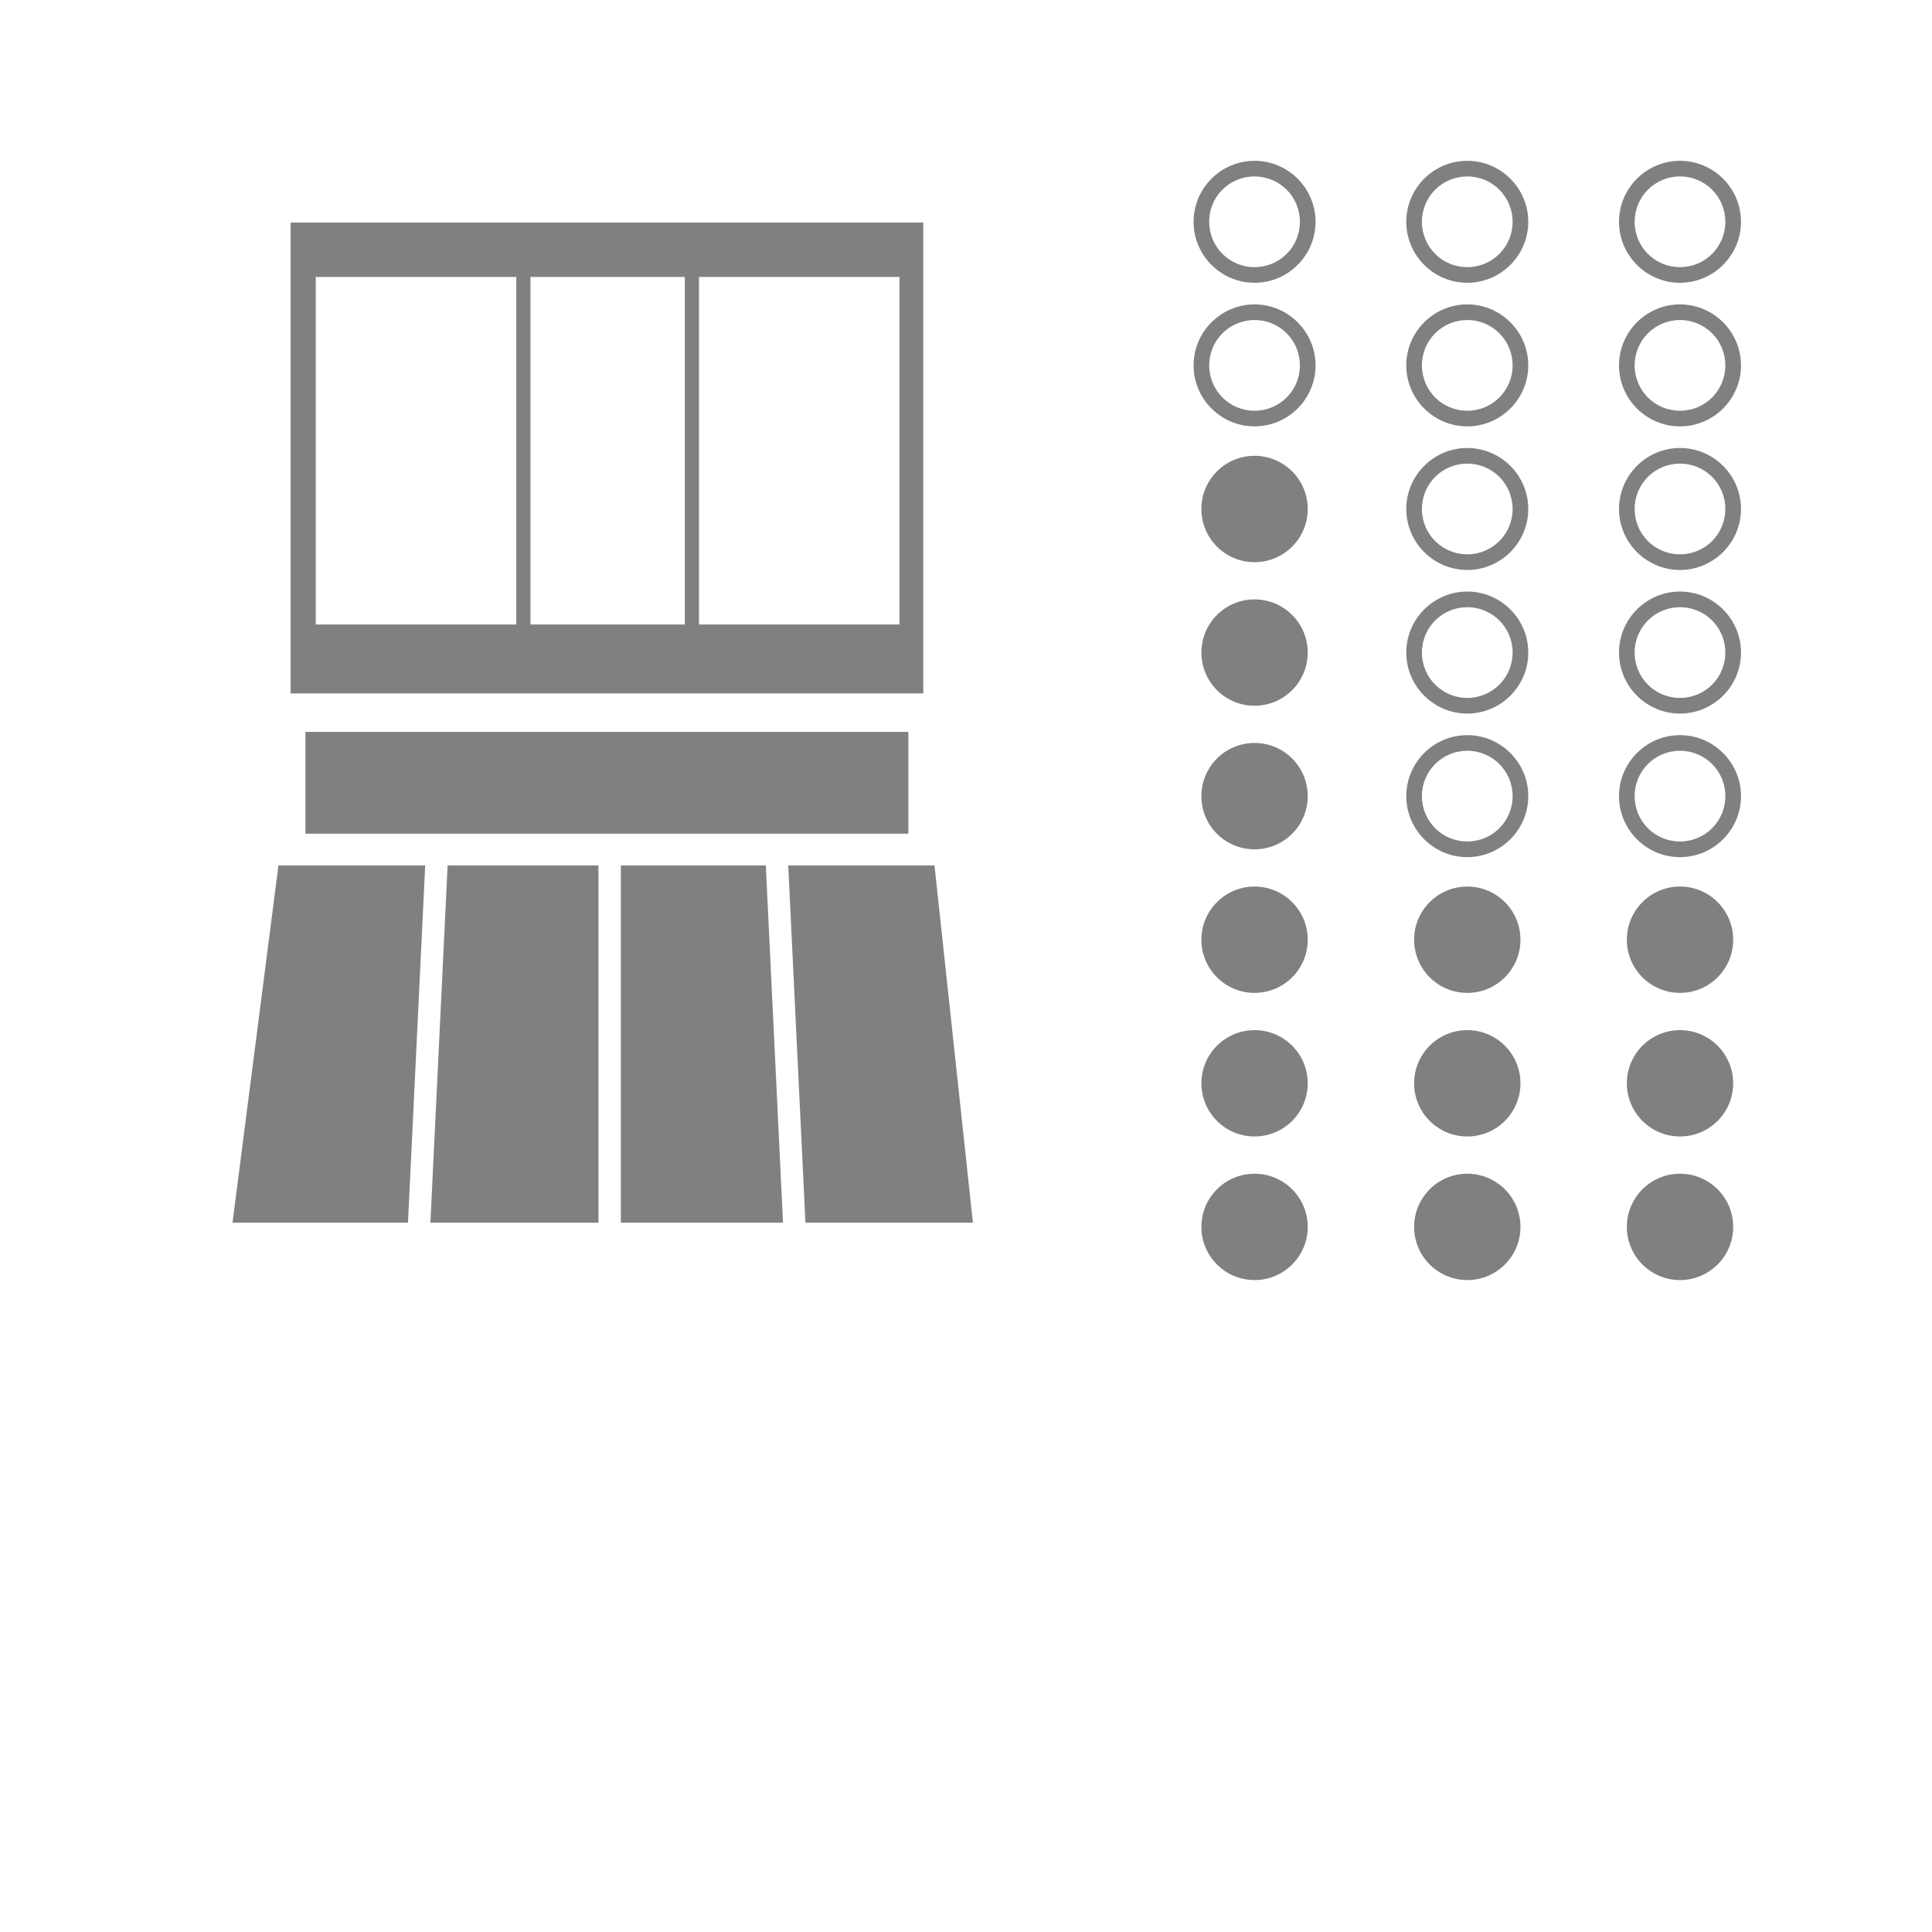
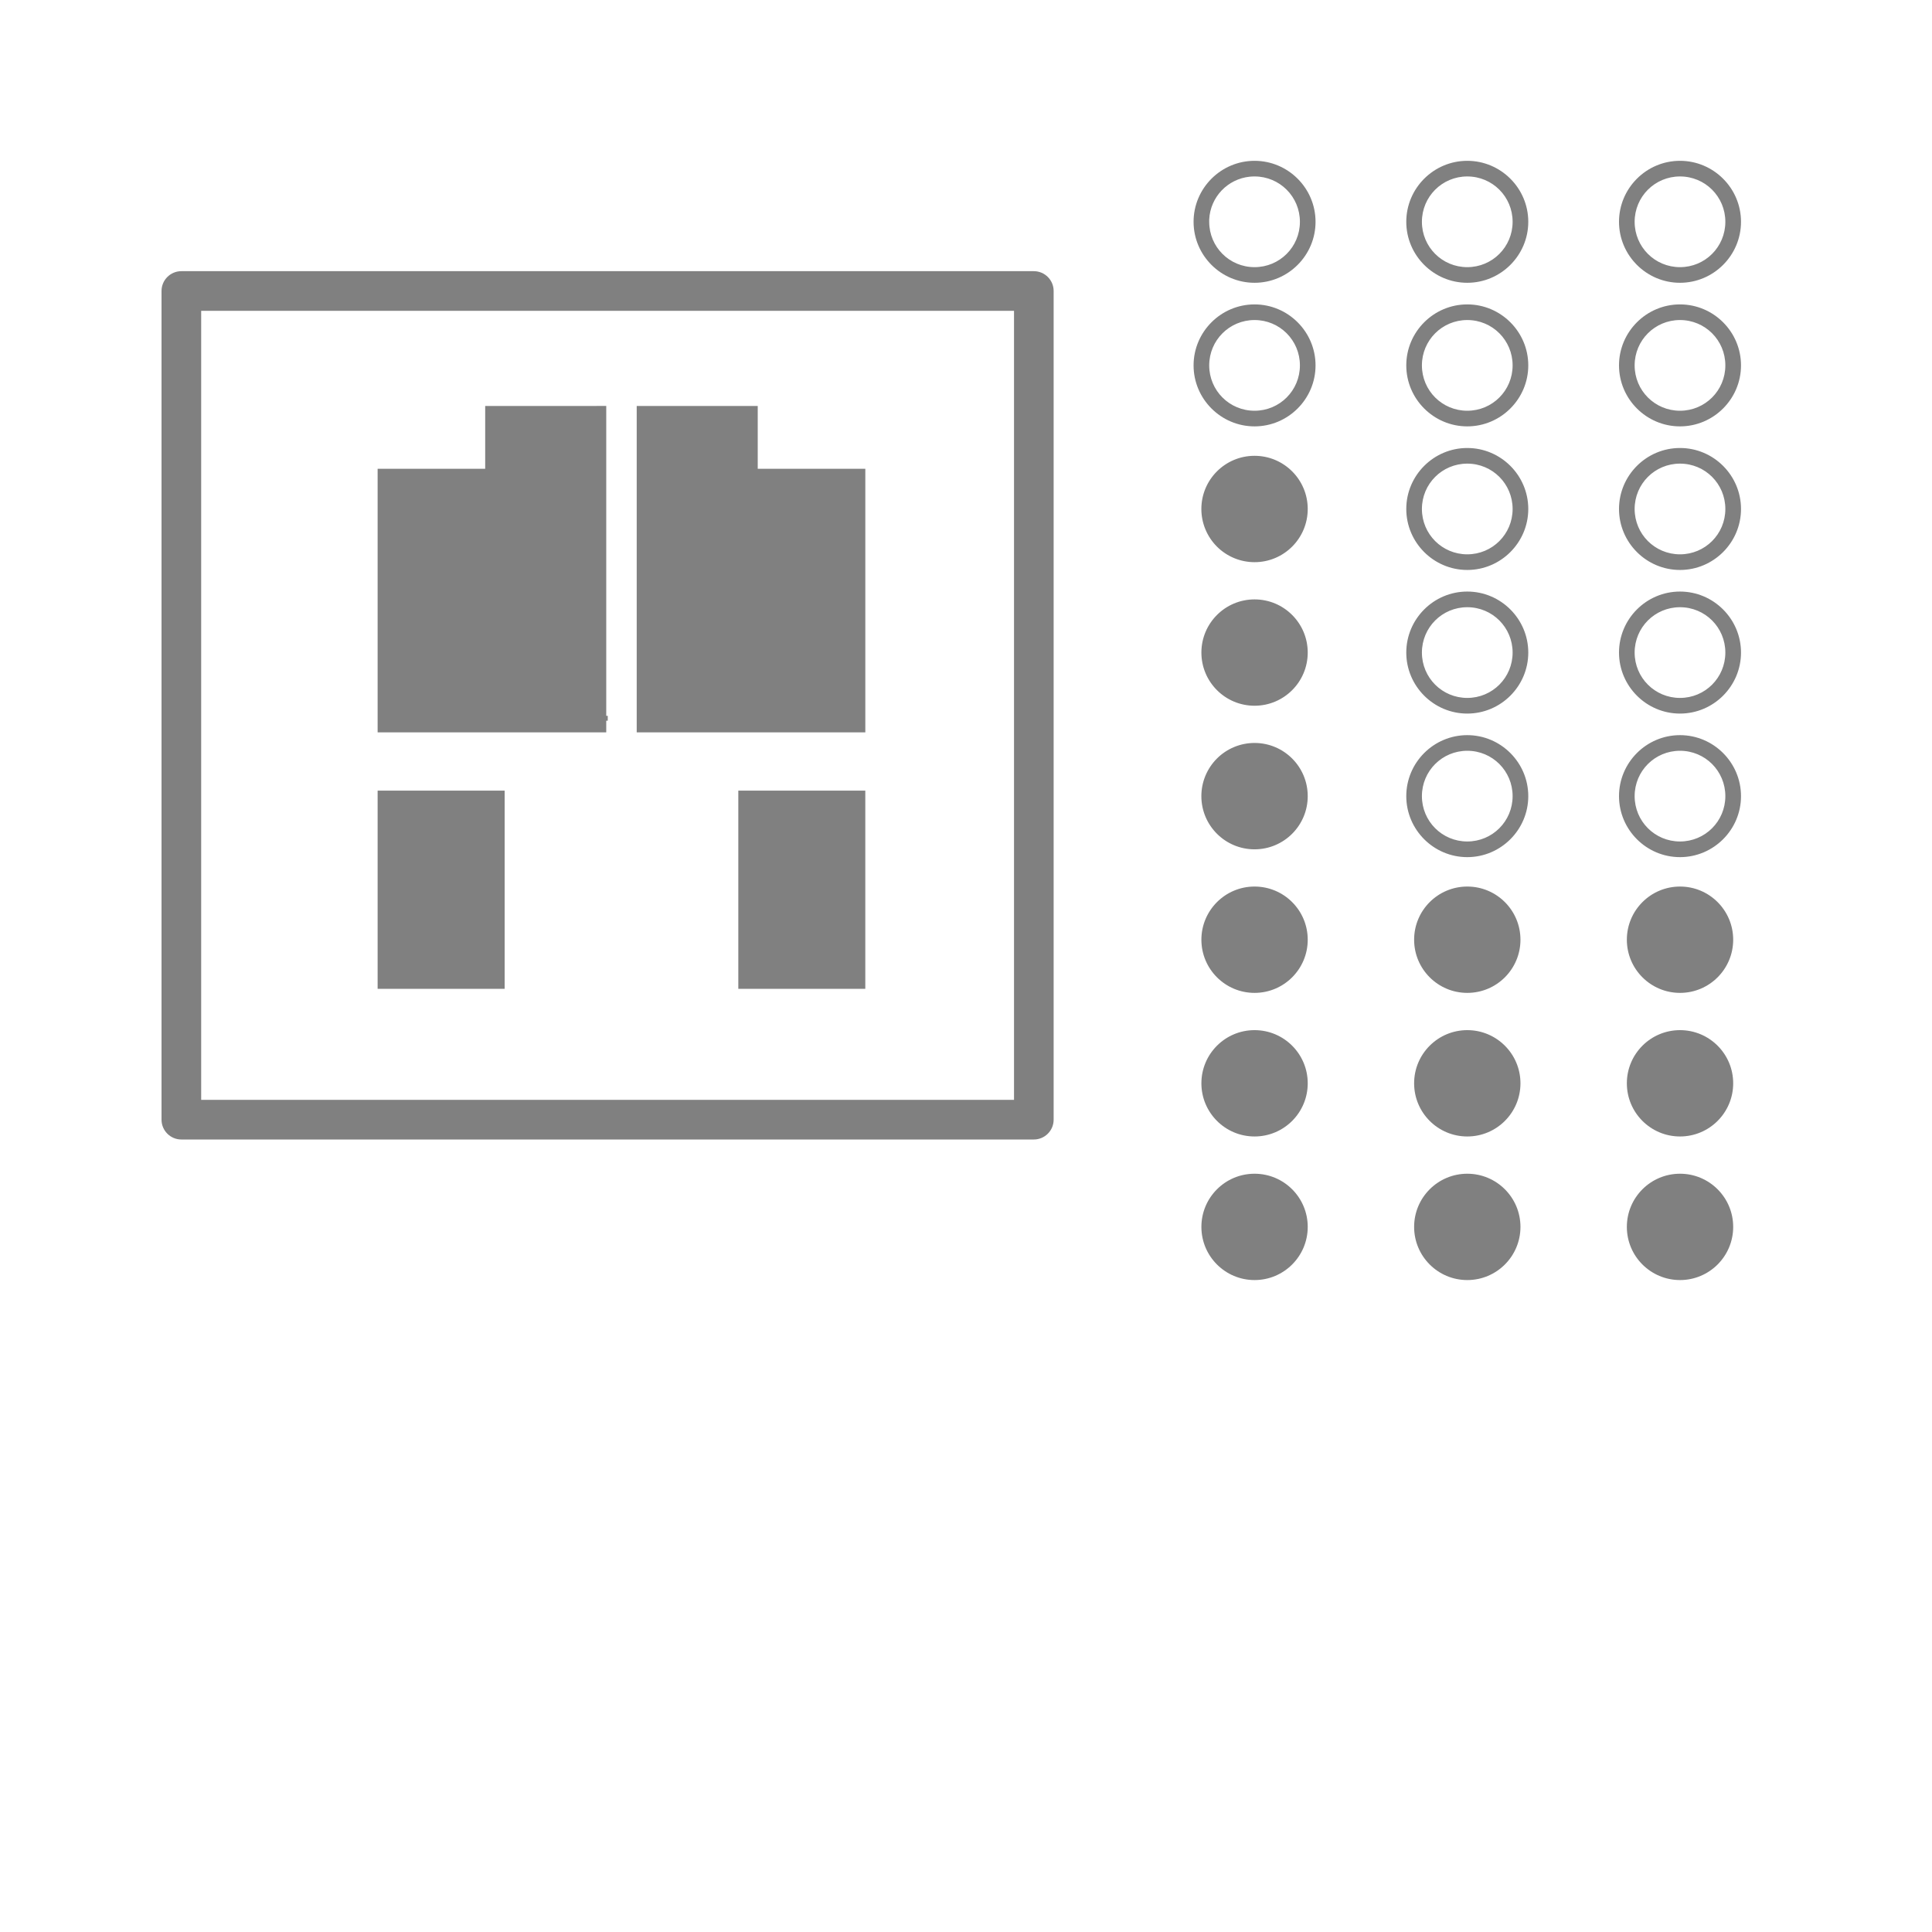
<svg xmlns="http://www.w3.org/2000/svg" width="256" height="256" viewBox="0 0 67.733 67.733" version="1.1" id="svg8">
  <defs id="defs2" />
  <g id="layer2">
-     <g id="g1059" transform="matrix(0.2967745,0,0,0.3648582,-103.6718,46.41636)">
-       <g id="g1563">
-         <path id="rect962" style="fill:#808080;fill-opacity:1;stroke:none;stroke-width:10.27;stroke-linecap:square;stroke-miterlimit:4;stroke-dasharray:none;stroke-dashoffset:6;stroke-opacity:1;paint-order:markers fill stroke" d="m 383.656,-105.833 v 45.244 h 74.739 v -45.244 z m 2.972,5.227 h 23.693 v 33.395 h -23.693 z m 25.367,0 h 18.233 v 33.395 h -18.233 z m 19.906,0 h 23.693 v 33.395 h -23.693 z" />
-         <rect style="fill:#808080;fill-opacity:1;stroke:none;stroke-width:8.374;stroke-linecap:square;stroke-miterlimit:4;stroke-dasharray:none;stroke-dashoffset:6;stroke-opacity:1;paint-order:markers fill stroke" id="rect964" width="71.226" height="9.781" x="385.41" y="-56.891" />
-         <path id="path993" style="fill:#808080;fill-opacity:1;stroke:none;stroke-width:1px;stroke-linecap:butt;stroke-linejoin:miter;stroke-opacity:1" d="m 1444.619,-166.523 -20.506,129.754 h 78.336 l 7.691,-129.754 z m 75.537,0 -7.691,129.754 h 75.033 V -166.523 Z m 77.344,0 v 129.754 h 72.397 l -7.682,-129.754 z m 74.728,0 7.689,129.754 h 74.767 l -17.148,-129.754 z" transform="scale(0.2645833)" />
-       </g>
-     </g>
    <path id="path2785" style="color:#000000;font-style:normal;font-variant:normal;font-weight:normal;font-stretch:normal;font-size:medium;line-height:normal;font-family:sans-serif;font-variant-ligatures:normal;font-variant-position:normal;font-variant-caps:normal;font-variant-numeric:normal;font-variant-alternates:normal;font-variant-east-asian:normal;font-feature-settings:normal;font-variation-settings:normal;text-indent:0;text-align:start;text-decoration:none;text-decoration-line:none;text-decoration-style:solid;text-decoration-color:#000000;letter-spacing:normal;word-spacing:normal;text-transform:none;writing-mode:lr-tb;direction:ltr;text-orientation:mixed;dominant-baseline:auto;baseline-shift:baseline;text-anchor:start;white-space:normal;shape-padding:0;shape-margin:0;inline-size:0;clip-rule:nonzero;display:inline;overflow:visible;visibility:visible;opacity:1;isolation:auto;mix-blend-mode:normal;color-interpolation:sRGB;color-interpolation-filters:linearRGB;solid-color:#000000;solid-opacity:1;vector-effect:none;fill:#808080;fill-opacity:1;fill-rule:nonzero;stroke:none;stroke-width:0.548;stroke-linecap:square;stroke-linejoin:miter;stroke-miterlimit:4;stroke-dasharray:none;stroke-dashoffset:6;stroke-opacity:1;paint-order:markers fill stroke;color-rendering:auto;image-rendering:auto;shape-rendering:auto;text-rendering:auto;enable-background:accumulate;stop-color:#000000;stop-opacity:1" d="m 43.983,5.638 c -1.178,0 -2.138,0.961 -2.138,2.138 0,1.178 0.961,2.138 2.138,2.138 1.178,0 2.138,-0.961 2.138,-2.138 0,-1.178 -0.961,-2.138 -2.138,-2.138 z m 7.457,0 c -1.178,0 -2.138,0.961 -2.138,2.138 0,1.178 0.961,2.138 2.138,2.138 1.178,0 2.139,-0.961 2.139,-2.138 0,-1.178 -0.961,-2.138 -2.139,-2.138 z m 7.458,0 c -1.178,0 -2.138,0.961 -2.138,2.138 0,1.178 0.961,2.138 2.138,2.138 1.178,0 2.139,-0.961 2.139,-2.138 0,-1.178 -0.961,-2.138 -2.139,-2.138 z M 43.983,6.186 c 0.881,0 1.59,0.709 1.59,1.59 0,0.881 -0.709,1.59 -1.59,1.59 -0.882,0 -1.59,-0.709 -1.59,-1.59 0,-0.028 6.56e-4,-0.055 0,-0.082 0.039,-0.789 0.648,-1.421 1.425,-1.5 0.027,-0.002 0.053,-0.005 0.081,-0.006 0.027,-0.002 0.055,-0.002 0.082,-0.002 z m 7.457,0 c 0.882,0 1.59,0.709 1.59,1.59 0,0.881 -0.709,1.59 -1.59,1.59 -0.881,0 -1.59,-0.709 -1.59,-1.59 0,-0.881 0.709,-1.59 1.59,-1.59 z m 7.458,0 c 0.882,0 1.59,0.709 1.59,1.59 0,0.881 -0.709,1.59 -1.59,1.59 -0.881,0 -1.59,-0.709 -1.59,-1.59 0,-0.881 0.709,-1.59 1.59,-1.59 z M 43.983,10.672 c -1.178,0 -2.138,0.961 -2.138,2.138 0,1.178 0.961,2.138 2.138,2.138 1.178,0 2.138,-0.961 2.138,-2.138 0,-1.178 -0.961,-2.138 -2.138,-2.138 z m 7.457,0 c -1.178,0 -2.138,0.961 -2.138,2.138 0,1.178 0.961,2.138 2.138,2.138 1.178,0 2.139,-0.961 2.139,-2.138 0,-1.178 -0.961,-2.138 -2.139,-2.138 z m 7.458,0 c -1.178,0 -2.138,0.961 -2.138,2.138 0,1.178 0.961,2.138 2.138,2.138 1.178,0 2.139,-0.961 2.139,-2.138 0,-1.178 -0.961,-2.138 -2.139,-2.138 z M 43.983,11.22 c 0.881,0 1.59,0.709 1.59,1.59 0,0.881 -0.709,1.59 -1.59,1.59 -0.882,0 -1.59,-0.709 -1.59,-1.59 0,-0.881 0.709,-1.59 1.59,-1.59 z m 7.457,0 c 0.882,0 1.59,0.709 1.59,1.59 0,0.881 -0.709,1.59 -1.59,1.59 -0.881,0 -1.59,-0.709 -1.59,-1.59 0,-0.881 0.709,-1.59 1.59,-1.59 z m 7.458,0 c 0.882,0 1.59,0.709 1.59,1.59 0,0.881 -0.709,1.59 -1.59,1.59 -0.881,0 -1.59,-0.709 -1.59,-1.59 0,-0.881 0.709,-1.59 1.59,-1.59 z m -7.458,4.486 c -1.178,0 -2.138,0.961 -2.138,2.138 0,1.178 0.961,2.138 2.138,2.138 1.178,0 2.139,-0.961 2.139,-2.138 0,-1.178 -0.961,-2.138 -2.139,-2.138 z m 7.458,0 c -1.178,0 -2.138,0.961 -2.138,2.138 0,1.178 0.961,2.138 2.138,2.138 1.178,0 2.139,-0.961 2.139,-2.138 0,-1.178 -0.961,-2.138 -2.139,-2.138 z M 43.983,15.98 A 1.864,1.864 0 0 0 42.118,17.844 1.864,1.864 0 0 0 43.983,19.709 1.864,1.864 0 0 0 45.847,17.844 1.864,1.864 0 0 0 43.983,15.98 Z m 7.457,0.274 c 0.882,0 1.59,0.709 1.59,1.59 0,0.881 -0.709,1.59 -1.59,1.59 -0.881,0 -1.59,-0.709 -1.59,-1.59 0,-0.881 0.709,-1.59 1.59,-1.59 z m 7.458,0 c 0.882,0 1.59,0.709 1.59,1.59 0,0.881 -0.709,1.59 -1.59,1.59 -0.881,0 -1.59,-0.709 -1.59,-1.59 0,-0.881 0.709,-1.59 1.59,-1.59 z m -7.458,4.485 c -1.178,0 -2.138,0.961 -2.138,2.139 0,1.178 0.961,2.139 2.138,2.139 1.178,0 2.139,-0.961 2.139,-2.139 0,-1.178 -0.961,-2.139 -2.139,-2.139 z m 7.458,0 c -1.178,0 -2.138,0.961 -2.138,2.139 0,1.178 0.961,2.139 2.138,2.139 1.178,0 2.139,-0.961 2.139,-2.139 0,-1.178 -0.961,-2.139 -2.139,-2.139 z M 43.983,21.014 a 1.864,1.864 0 0 0 -1.864,1.864 1.864,1.864 0 0 0 1.864,1.864 1.864,1.864 0 0 0 1.864,-1.864 1.864,1.864 0 0 0 -1.864,-1.864 z m 7.457,0.274 c 0.882,0 1.59,0.709 1.59,1.59 0,0.881 -0.709,1.59 -1.59,1.59 -0.881,0 -1.59,-0.709 -1.59,-1.59 0,-0.881 0.709,-1.59 1.59,-1.59 z m 7.458,0 c 0.882,0 1.59,0.709 1.59,1.59 0,0.881 -0.709,1.59 -1.59,1.59 -0.881,0 -1.59,-0.709 -1.59,-1.59 0,-0.881 0.709,-1.59 1.59,-1.59 z m -7.458,4.485 c -1.178,0 -2.138,0.961 -2.138,2.139 0,1.178 0.961,2.138 2.138,2.138 1.178,0 2.139,-0.961 2.139,-2.138 0,-1.178 -0.961,-2.139 -2.139,-2.139 z m 7.458,0 c -1.178,0 -2.138,0.961 -2.138,2.139 0,1.178 0.961,2.138 2.138,2.138 1.178,0 2.139,-0.961 2.139,-2.138 0,-1.178 -0.961,-2.139 -2.139,-2.139 z M 43.983,26.047 A 1.864,1.864 0 0 0 42.118,27.912 1.864,1.864 0 0 0 43.983,29.776 1.864,1.864 0 0 0 45.847,27.912 1.864,1.864 0 0 0 43.983,26.047 Z m 7.457,0.274 c 0.882,0 1.59,0.709 1.59,1.59 0,0.881 -0.709,1.59 -1.59,1.59 -0.881,0 -1.59,-0.709 -1.59,-1.59 0,-0.881 0.709,-1.59 1.59,-1.59 z m 7.458,0 c 0.882,0 1.59,0.709 1.59,1.59 0,0.881 -0.709,1.59 -1.59,1.59 -0.881,0 -1.59,-0.709 -1.59,-1.59 0,-0.881 0.709,-1.59 1.59,-1.59 z M 43.983,31.081 a 1.864,1.864 0 0 0 -1.864,1.864 1.864,1.864 0 0 0 1.864,1.864 1.864,1.864 0 0 0 1.864,-1.864 1.864,1.864 0 0 0 -1.864,-1.864 z m 7.458,0 a 1.864,1.864 0 0 0 -1.864,1.864 1.864,1.864 0 0 0 1.864,1.864 1.864,1.864 0 0 0 1.864,-1.864 1.864,1.864 0 0 0 -1.864,-1.864 z m 7.458,0 a 1.864,1.864 0 0 0 -1.864,1.864 1.864,1.864 0 0 0 1.864,1.864 1.864,1.864 0 0 0 1.864,-1.864 1.864,1.864 0 0 0 -1.864,-1.864 z M 43.983,36.115 a 1.864,1.864 0 0 0 -1.864,1.864 1.864,1.864 0 0 0 1.864,1.864 1.864,1.864 0 0 0 1.864,-1.864 1.864,1.864 0 0 0 -1.864,-1.864 z m 7.458,0 a 1.864,1.864 0 0 0 -1.864,1.864 1.864,1.864 0 0 0 1.864,1.864 1.864,1.864 0 0 0 1.864,-1.864 1.864,1.864 0 0 0 -1.864,-1.864 z m 7.458,0 a 1.864,1.864 0 0 0 -1.864,1.864 1.864,1.864 0 0 0 1.864,1.864 1.864,1.864 0 0 0 1.864,-1.864 1.864,1.864 0 0 0 -1.864,-1.864 z M 43.983,41.149 a 1.864,1.864 0 0 0 -1.864,1.864 1.864,1.864 0 0 0 1.864,1.864 1.864,1.864 0 0 0 1.864,-1.864 1.864,1.864 0 0 0 -1.864,-1.864 z m 7.458,0 a 1.864,1.864 0 0 0 -1.864,1.864 1.864,1.864 0 0 0 1.864,1.864 1.864,1.864 0 0 0 1.864,-1.864 1.864,1.864 0 0 0 -1.864,-1.864 z m 7.458,0 a 1.864,1.864 0 0 0 -1.864,1.864 1.864,1.864 0 0 0 1.864,1.864 1.864,1.864 0 0 0 1.864,-1.864 1.864,1.864 0 0 0 -1.864,-1.864 z" />
+     <path id="path1120" style="color:#000000;font-style:normal;font-variant:normal;font-weight:normal;font-stretch:normal;font-size:medium;line-height:normal;font-family:sans-serif;font-variant-ligatures:normal;font-variant-position:normal;font-variant-caps:normal;font-variant-numeric:normal;font-variant-alternates:normal;font-variant-east-asian:normal;font-feature-settings:normal;font-variation-settings:normal;text-indent:0;text-align:start;text-decoration:none;text-decoration-line:none;text-decoration-style:solid;text-decoration-color:#000000;letter-spacing:normal;word-spacing:normal;text-transform:none;writing-mode:lr-tb;direction:ltr;text-orientation:mixed;dominant-baseline:auto;baseline-shift:baseline;text-anchor:start;white-space:normal;shape-padding:0;shape-margin:0;inline-size:0;clip-rule:nonzero;display:inline;overflow:visible;visibility:visible;opacity:1;isolation:auto;mix-blend-mode:normal;color-interpolation:sRGB;color-interpolation-filters:linearRGB;solid-color:#000000;solid-opacity:1;vector-effect:none;fill:#808080;fill-opacity:1;fill-rule:nonzero;stroke:none;stroke-width:5.292;stroke-linecap:round;stroke-linejoin:round;stroke-miterlimit:4;stroke-dasharray:none;stroke-dashoffset:0;stroke-opacity:1;paint-order:markers stroke fill;color-rendering:auto;image-rendering:auto;shape-rendering:auto;text-rendering:auto;enable-background:accumulate;stop-color:#000000;stop-opacity:1" d="m 6.358,9.507 a 0.695,0.695 0 0 0 -0.695,0.695 v 29.052 a 0.695,0.695 0 0 0 0.695,0.695 H 36.244 a 0.695,0.695 0 0 0 0.695,-0.695 V 10.202 A 0.695,0.695 0 0 0 36.244,9.507 Z m 0.695,1.39 H 35.55 V 38.559 H 7.053 Z m 9.957,3.336 v 2.201 H 13.239 v 9.242 h 8.015 v -0.409 h 0.053 v -0.172 h -0.053 v -10.863 z m 5.312,0 v 11.443 h 8.015 V 16.434 H 26.565 V 14.233 Z M 13.239,27.719 v 6.948 h 4.453 v -6.948 z m 12.645,0 v 6.948 h 4.452 v -6.948 z" />
  </g>
</svg>
